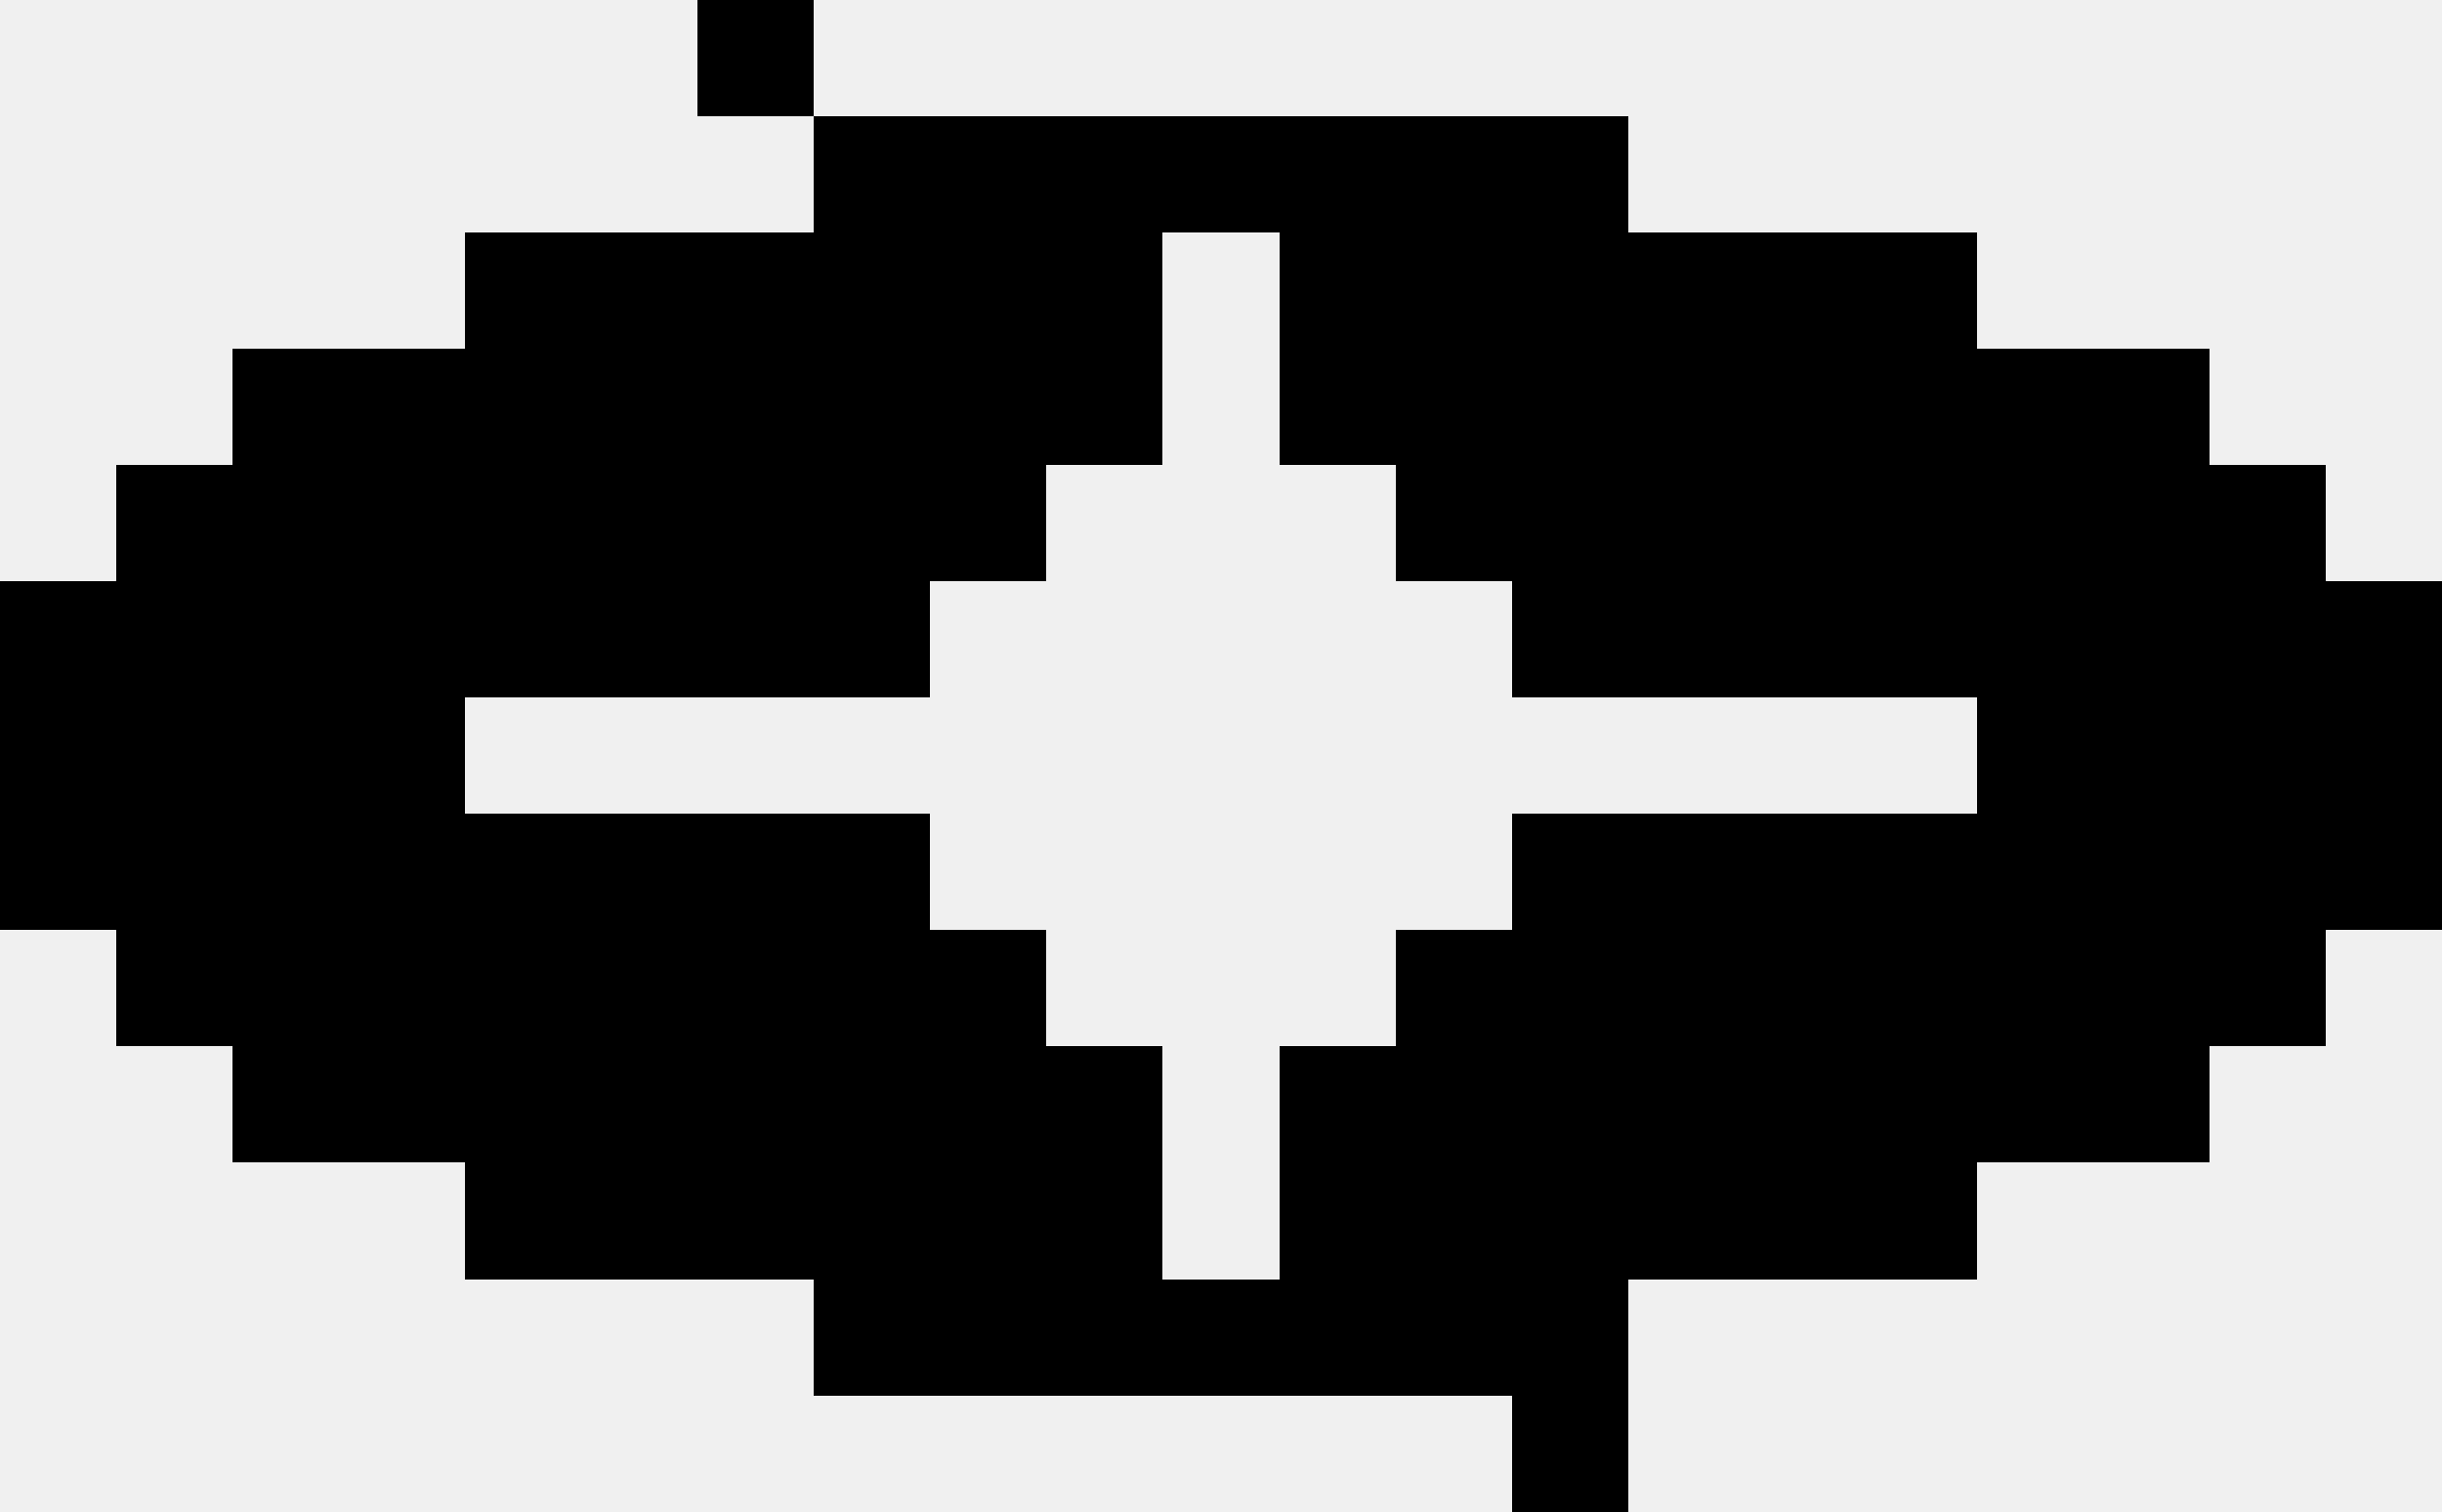
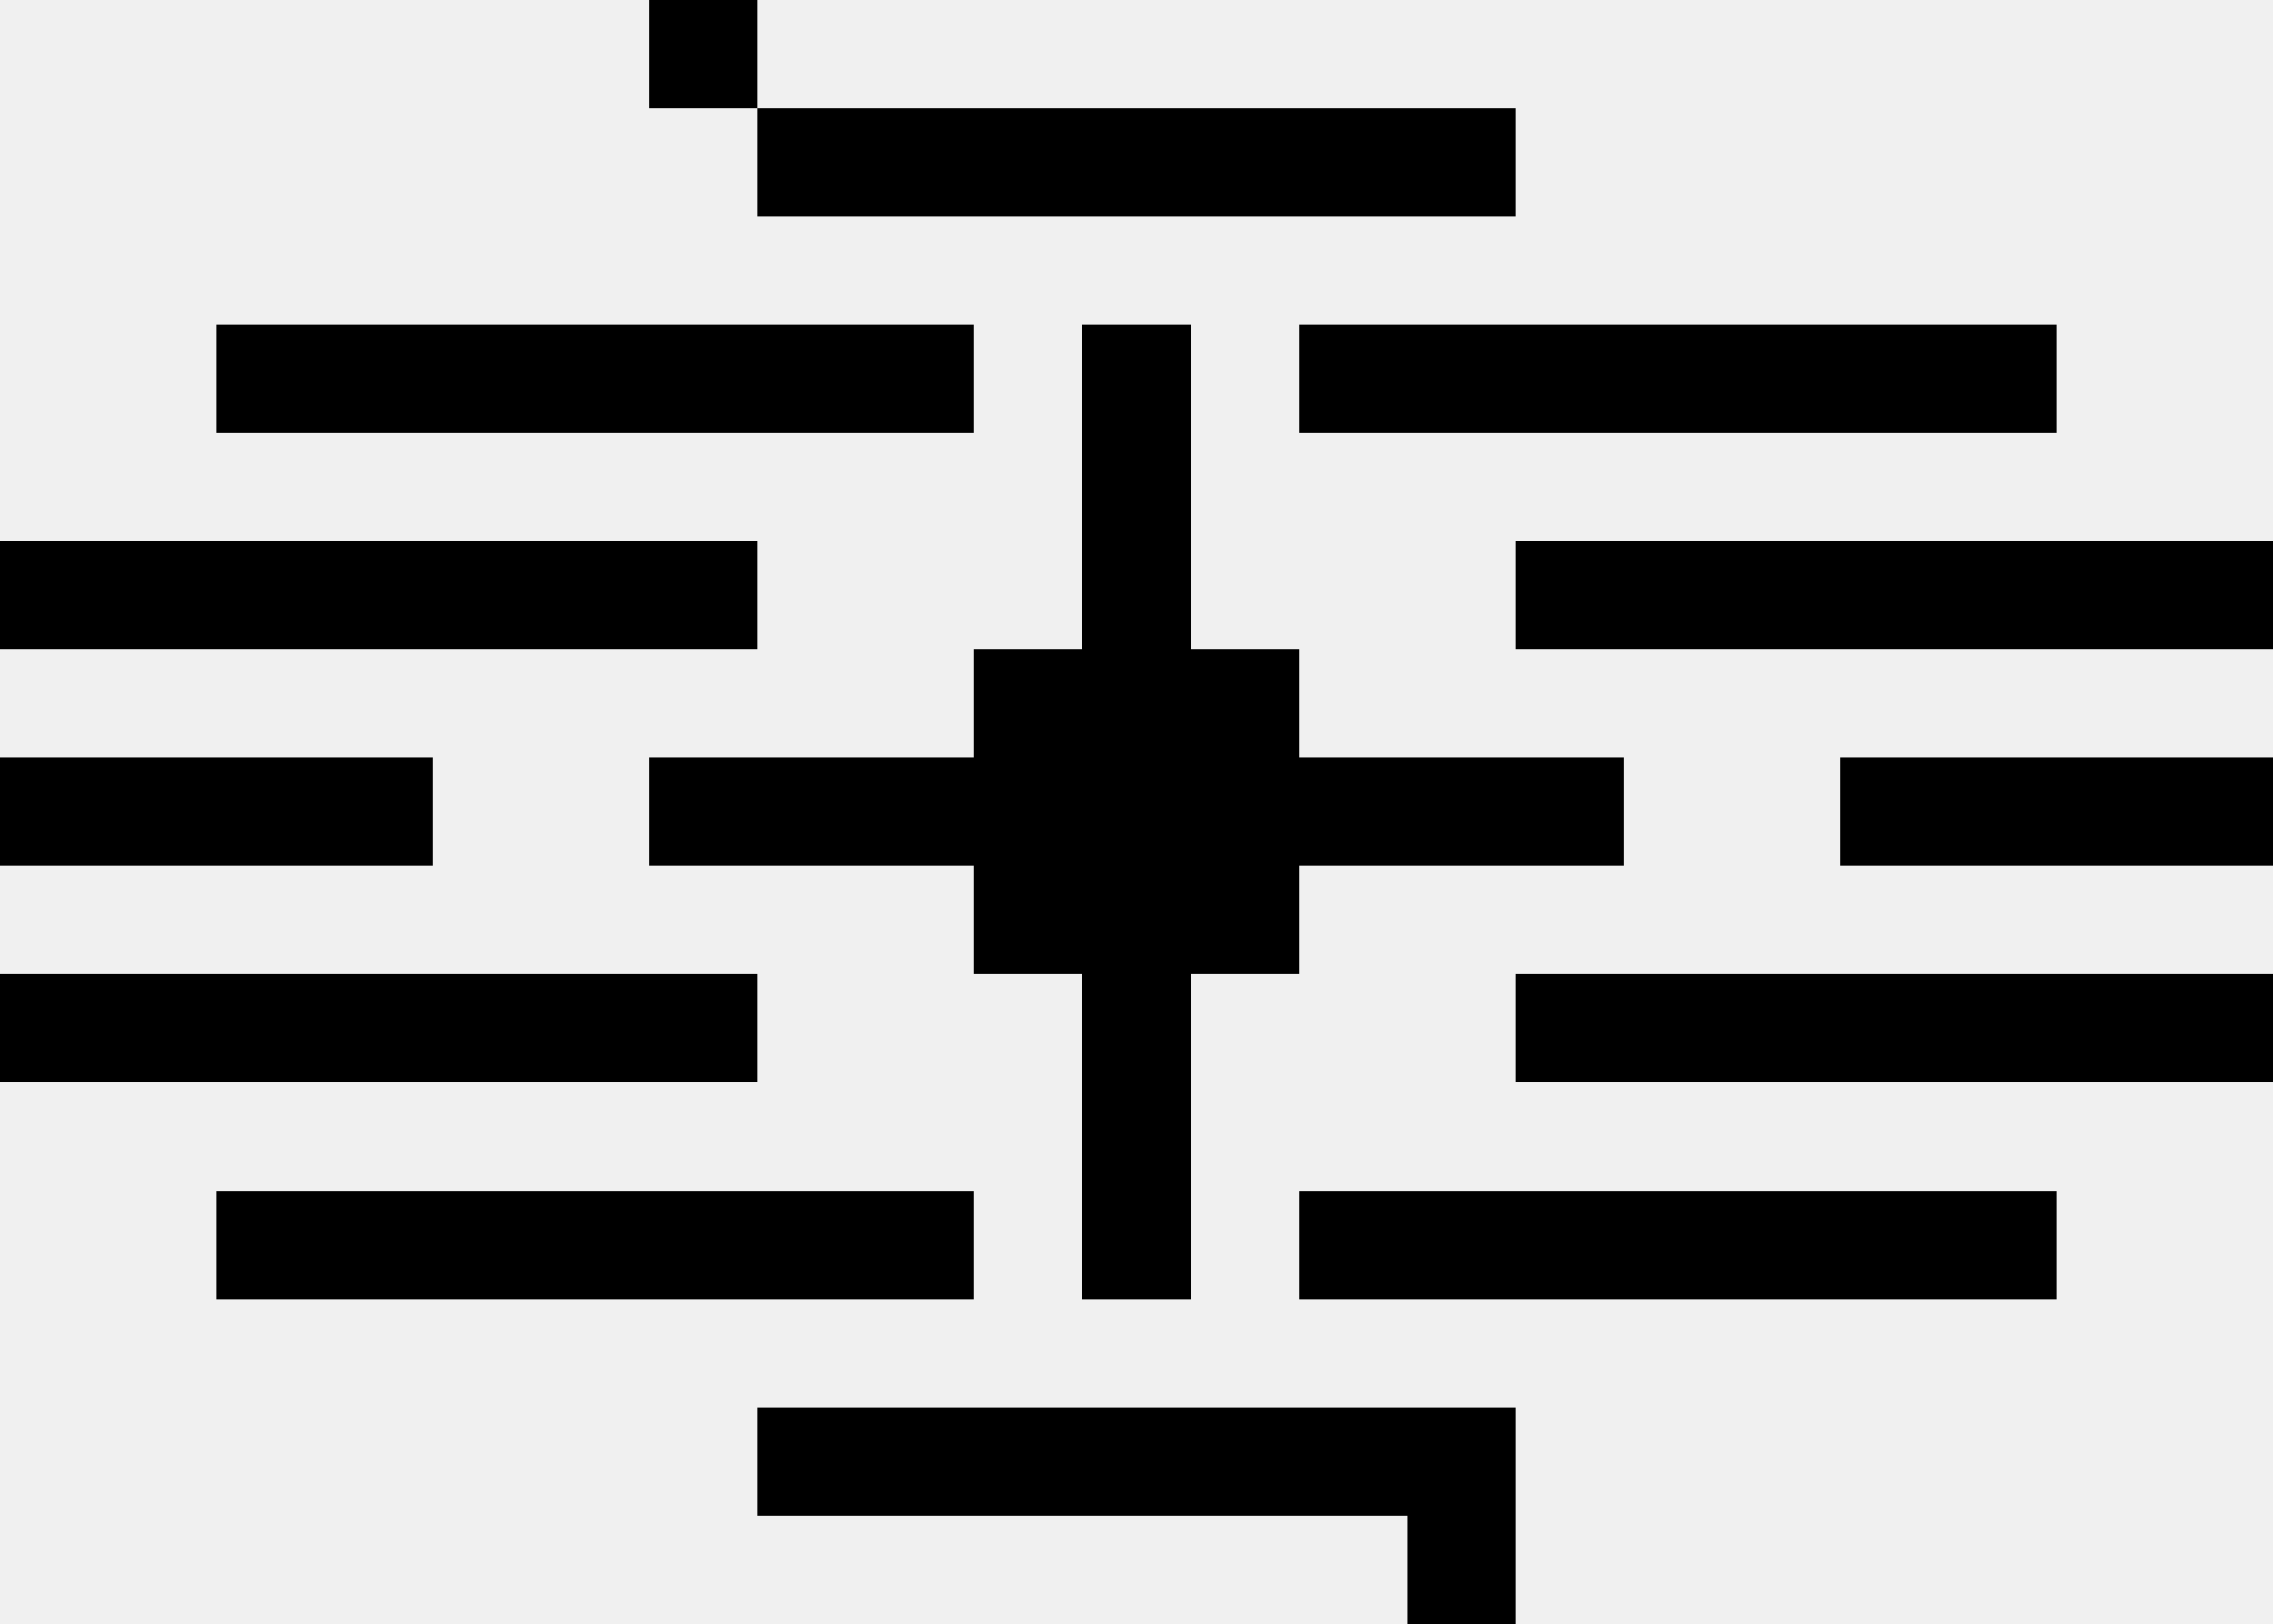
- <svg xmlns="http://www.w3.org/2000/svg" viewBox="0 0 1344 832" shape-rendering="crispEdges" role="img">
+ <svg xmlns="http://www.w3.org/2000/svg" viewBox="0 0 1344 960" shape-rendering="crispEdges" role="img">
  <style>path{fill:#000}@media(prefers-color-scheme:dark){path{fill:#fff}}</style>
  <g transform="translate(0 0)">
-     <path d="M384 0h64v64h-64zM448 64h448v64h-448zM256 128h384v64h-384zM704 128h384v64h-384zM128 192h512v64h-512zM704 192h512v64h-512zM64 256h512v64h-512zM768 256h512v64h-512zM0 320h512v64h-512zM832 320h512v64h-512zM0 384h256v64h-256zM1088 384h256v64h-256zM0 448h512v64h-512zM832 448h512v64h-512zM64 512h512v64h-512zM768 512h512v64h-512zM128 576h512v64h-512zM704 576h512v64h-512zM256 640h384v64h-384zM704 640h384v64h-384zM448 704h448v64h-448zM832 768h64v64h-64z" fill="#0B0B0C" />
+     <path d="M384 0h64v64h-64zM448 64h448v64h-448zM128 192h448v64h-448zM640 192h64v64h-64zM768 192h448v64h-448zM640 256h64v64h-64zM0 320h448v64h-448zM640 320h64v64h-64zM896 320h448v64h-448zM576 384h192v64h-192zM0 448h256v64h-256zM384 448h576v64h-576zM1088 448h256v64h-256zM576 512h192v64h-192zM0 576h448v64h-448zM640 576h64v64h-64zM896 576h448v64h-448zM640 640h64v64h-64zM128 704h448v64h-448zM640 704h64v64h-64zM768 704h448v64h-448zM448 832h448v64h-448zM832 896h64v64h-64z" fill="#0B0B0C" />
  </g>
</svg>
